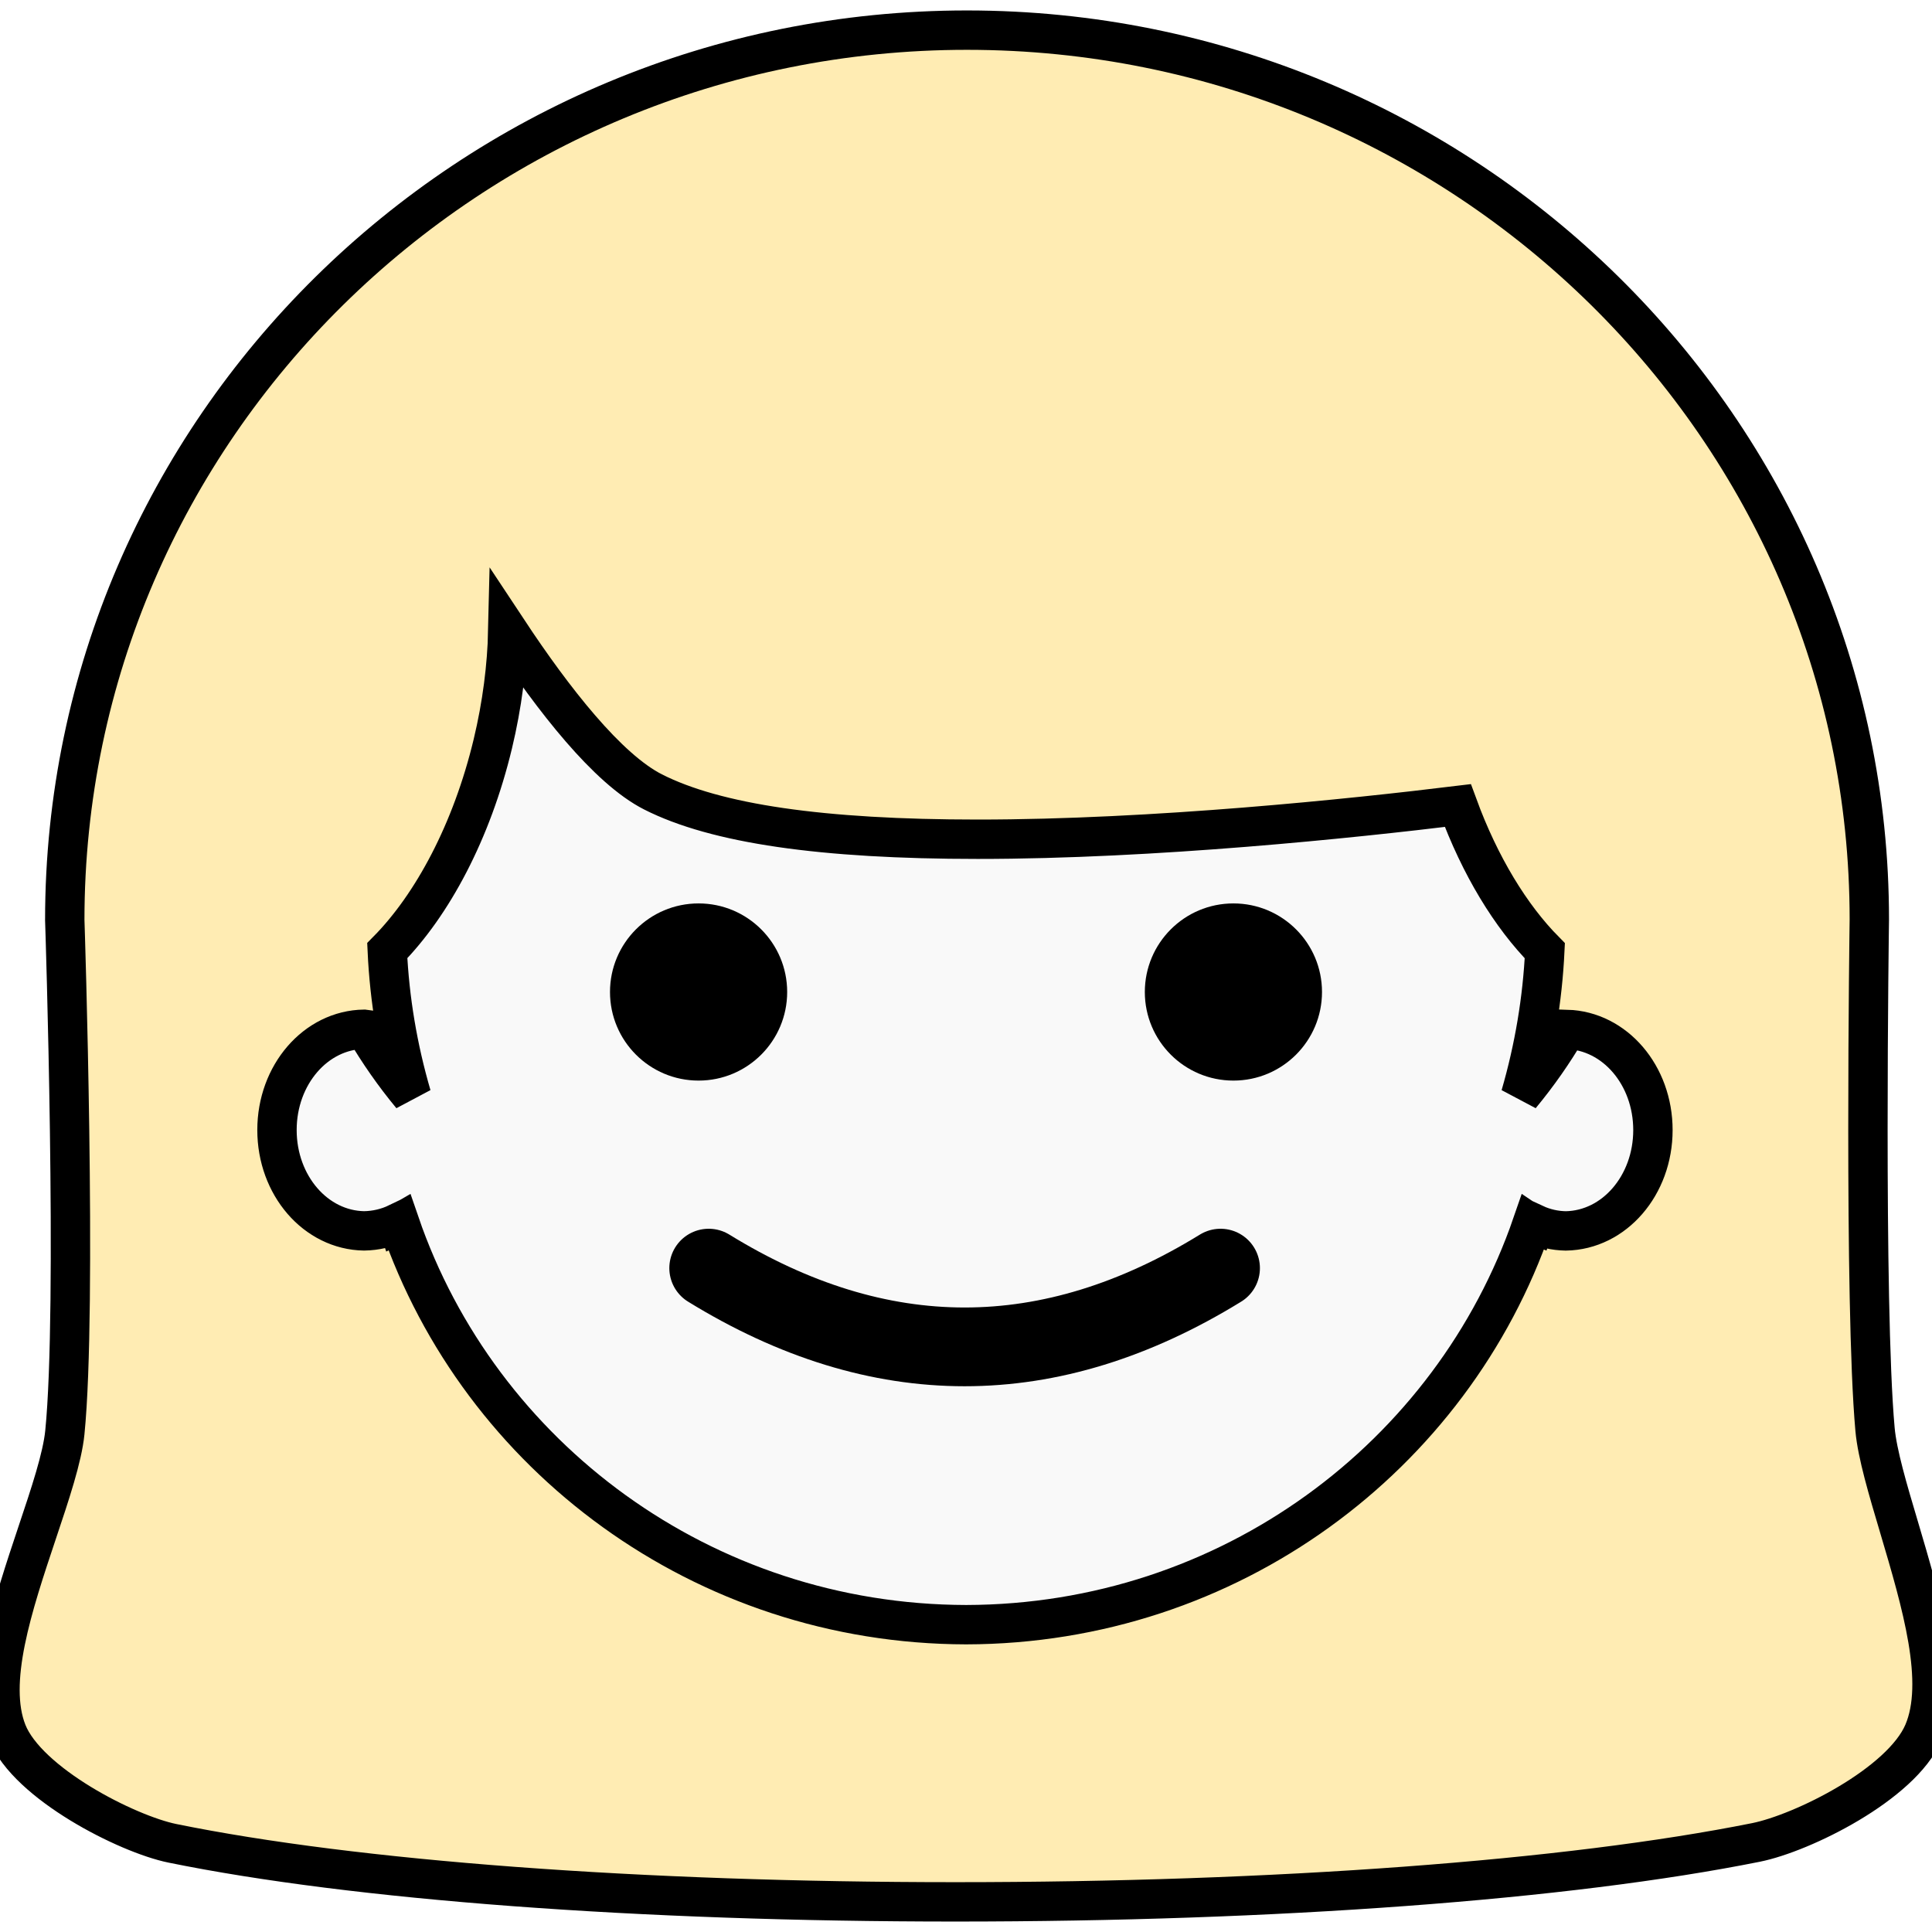
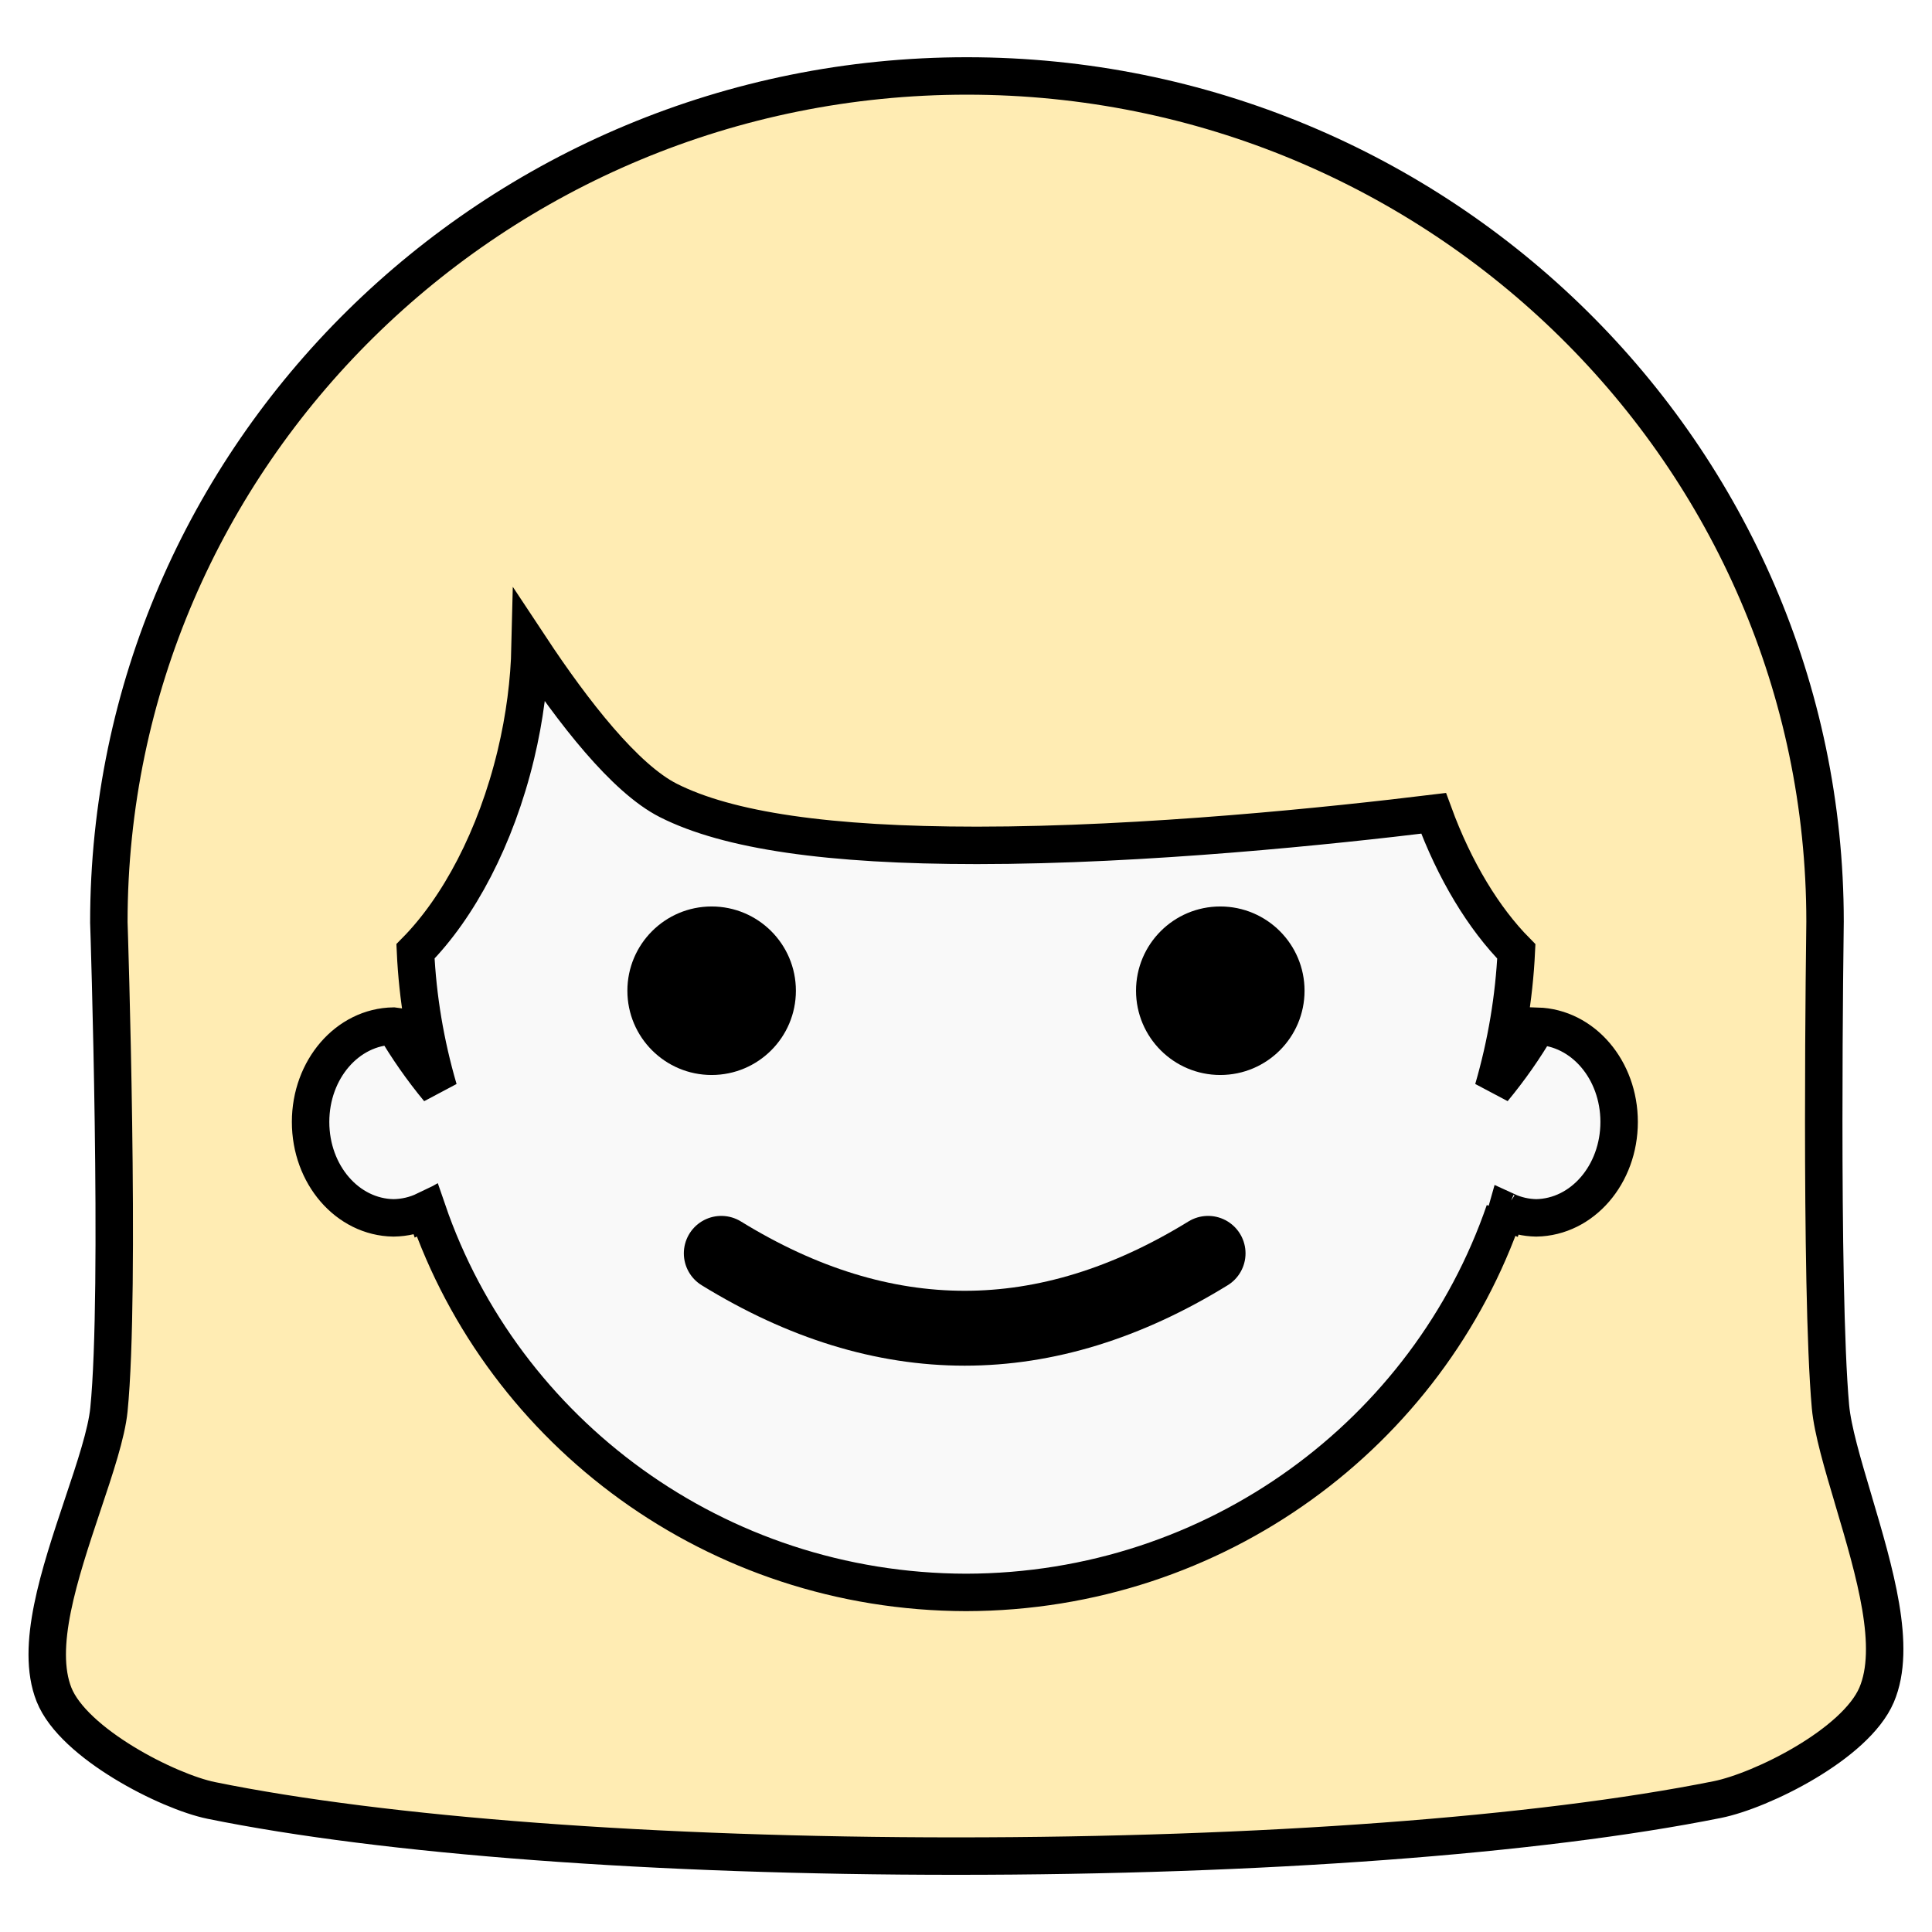
<svg xmlns="http://www.w3.org/2000/svg" version="1.1" id="Capa_1" width="800px" height="800px" viewBox="0 0 49.07 49.069">
  <defs id="defs1" />
-   <rect style="fill:#f9f9f9;stroke-width:0.005;stroke-linecap:round;paint-order:stroke fill markers" id="rect1" width="36.94" height="30.873" x="5.865" y="11.691" ry="0.099" />
-   <path d="m 18,32.208 q 6.5,4 13,0" fill="none" stroke="#000000" stroke-width="2" style="stroke-linecap:round" id="path1" />
-   <circle cx="17.743" cy="25.195" r="2.25" fill="#000000" id="circle1" />
-   <circle cx="31.327" cy="25.195" r="2.25" fill="#000000" id="circle2" />
-   <path d="M 48.233,38.788 C 47.948,37.831 47.679,36.927 47.623,36.303 47.337,33.128 47.477,23.453 47.478,23.349 47.478,10.896 37.198,0.765 24.562,0.765 11.926,0.764 1.645,10.895 1.645,23.366 c 0.004,0.098 0.322,9.833 0.002,13.016 -0.063,0.636 -0.373,1.562 -0.7,2.537 -0.624,1.867 -1.271,3.8 -0.767,5.072 0.521,1.309 3.049,2.592 4.199,2.826 4.631,0.944 11.879,1.487 19.887,1.487 0.002,0 0.002,0 0.002,0 8.138,0 15.548,-0.55 20.33,-1.509 1.183,-0.237 3.694,-1.479 4.256,-2.795 0.547,-1.281 -0.048,-3.278 -0.621,-5.212 z m -9.316,-7.707 c -2.034,5.91 -7.694,10.17 -14.378,10.183 -6.69,-0.013 -12.356,-4.278 -14.387,-10.2 -0.017,0.01 -0.034,0.012 -0.05,0.02 -0.002,-0.006 -0.006,-0.012 -0.008,-0.02 -0.26,0.125 -0.545,0.193 -0.846,0.198 -1.23,-0.019 -2.213,-1.155 -2.213,-2.562 0,-1.403 0.983,-2.541 2.214,-2.559 0.01,0.001 0.018,0.002 0.025,0.003 0.343,0.584 0.734,1.146 1.179,1.683 -0.353,-1.209 -0.56,-2.444 -0.617,-3.683 1.147,-1.161 2.147,-3.027 2.681,-5.252 0.238,-0.993 0.36,-1.965 0.381,-2.876 1.16,1.754 2.533,3.511 3.688,4.097 1.594,0.809 4.29,1.202 8.246,1.202 0,0 0,0 10e-4,0 4.489,0 9.524,-0.53 12.194,-0.856 0.562,1.533 1.342,2.811 2.209,3.688 -0.059,1.234 -0.266,2.473 -0.617,3.68 0.443,-0.535 0.836,-1.098 1.178,-1.682 1.218,0.036 2.185,1.163 2.185,2.557 0,1.403 -0.982,2.541 -2.213,2.561 -0.279,-0.005 -0.545,-0.066 -0.791,-0.18 -0.002,0.007 -0.004,0.013 -0.006,0.019 -0.02,-0.008 -0.039,-0.011 -0.055,-0.021 z" fill="#000000" id="path2" style="fill:#ffecb3;fill-opacity:1;stroke:#000000;stroke-opacity:1" />
+   <g id="g1" transform="translate(0.7085596,1.453677)">
+     <rect style="fill:#f9f9f9;stroke-width:0.005;stroke-linecap:round;paint-order:stroke fill markers" id="rect1" width="35.131" height="29.361" x="6.07" y="10.866" ry="0.094" />
+     <path d="m 17.611,30.379 q 6.182,3.804 12.364,0" fill="none" stroke="#000000" stroke-width="1.902" style="stroke-linecap:round" id="path1" />
+     <circle cx="17.366" cy="23.709" r="2.14" fill="#000000" id="circle1" style="stroke-width:0.951" />
+     <circle cx="30.285" cy="23.709" r="2.14" fill="#000000" id="circle2" style="stroke-width:0.951" />
+     <path d="M 46.363,36.637 C 46.092,35.726 45.837,34.867 45.783,34.273 45.511,31.254 45.644,22.052 45.645,21.953 45.645,10.11 35.869,0.475 23.851,0.475 11.834,0.474 2.056,10.109 2.056,21.97 c 0.004,0.093 0.306,9.352 0.002,12.379 -0.06,0.605 -0.355,1.486 -0.666,2.413 -0.593,1.776 -1.209,3.614 -0.729,4.824 0.495,1.245 2.9,2.465 3.993,2.688 4.404,0.898 11.297,1.414 18.913,1.414 0.002,0 0.002,0 0.002,0 7.74,0 14.787,-0.523 19.335,-1.435 1.125,-0.225 3.513,-1.407 4.048,-2.658 0.52,-1.218 -0.046,-3.118 -0.591,-4.957 z m -8.86,-7.33 c -1.934,5.621 -7.317,9.672 -13.674,9.684 -6.362,-0.012 -11.751,-4.069 -13.683,-9.701 -0.016,0.009 -0.032,0.011 -0.048,0.019 -0.002,-0.006 -0.006,-0.011 -0.008,-0.019 -0.247,0.119 -0.518,0.184 -0.805,0.188 -1.17,-0.018 -2.105,-1.098 -2.105,-2.437 0,-1.334 0.935,-2.417 2.106,-2.434 0.01,9.52e-4 0.017,0.002 0.024,0.003 0.326,0.555 0.698,1.09 1.121,1.601 -0.336,-1.15 -0.533,-2.324 -0.587,-3.503 1.091,-1.104 2.042,-2.879 2.55,-4.995 0.226,-0.944 0.342,-1.869 0.362,-2.735 1.103,1.668 2.409,3.339 3.507,3.896 1.516,0.769 4.08,1.143 7.842,1.143 0,0 0,0 9.5e-4,0 4.269,0 9.058,-0.504 11.597,-0.814 0.534,1.458 1.276,2.673 2.101,3.507 -0.056,1.174 -0.253,2.352 -0.587,3.5 0.421,-0.509 0.795,-1.044 1.12,-1.6 1.158,0.034 2.078,1.106 2.078,2.432 0,1.334 -0.934,2.417 -2.105,2.436 -0.265,-0.005 -0.518,-0.063 -0.752,-0.171 -0.002,0.007 -0.004,0.012 -0.006,0.018 -0.019,-0.008 -0.037,-0.01 -0.052,-0.02 z" fill="#000000" id="path2" style="fill:#ffecb3;fill-opacity:1;stroke:#000000;stroke-width:0.951;stroke-opacity:1" />
+   </g>
</svg>
